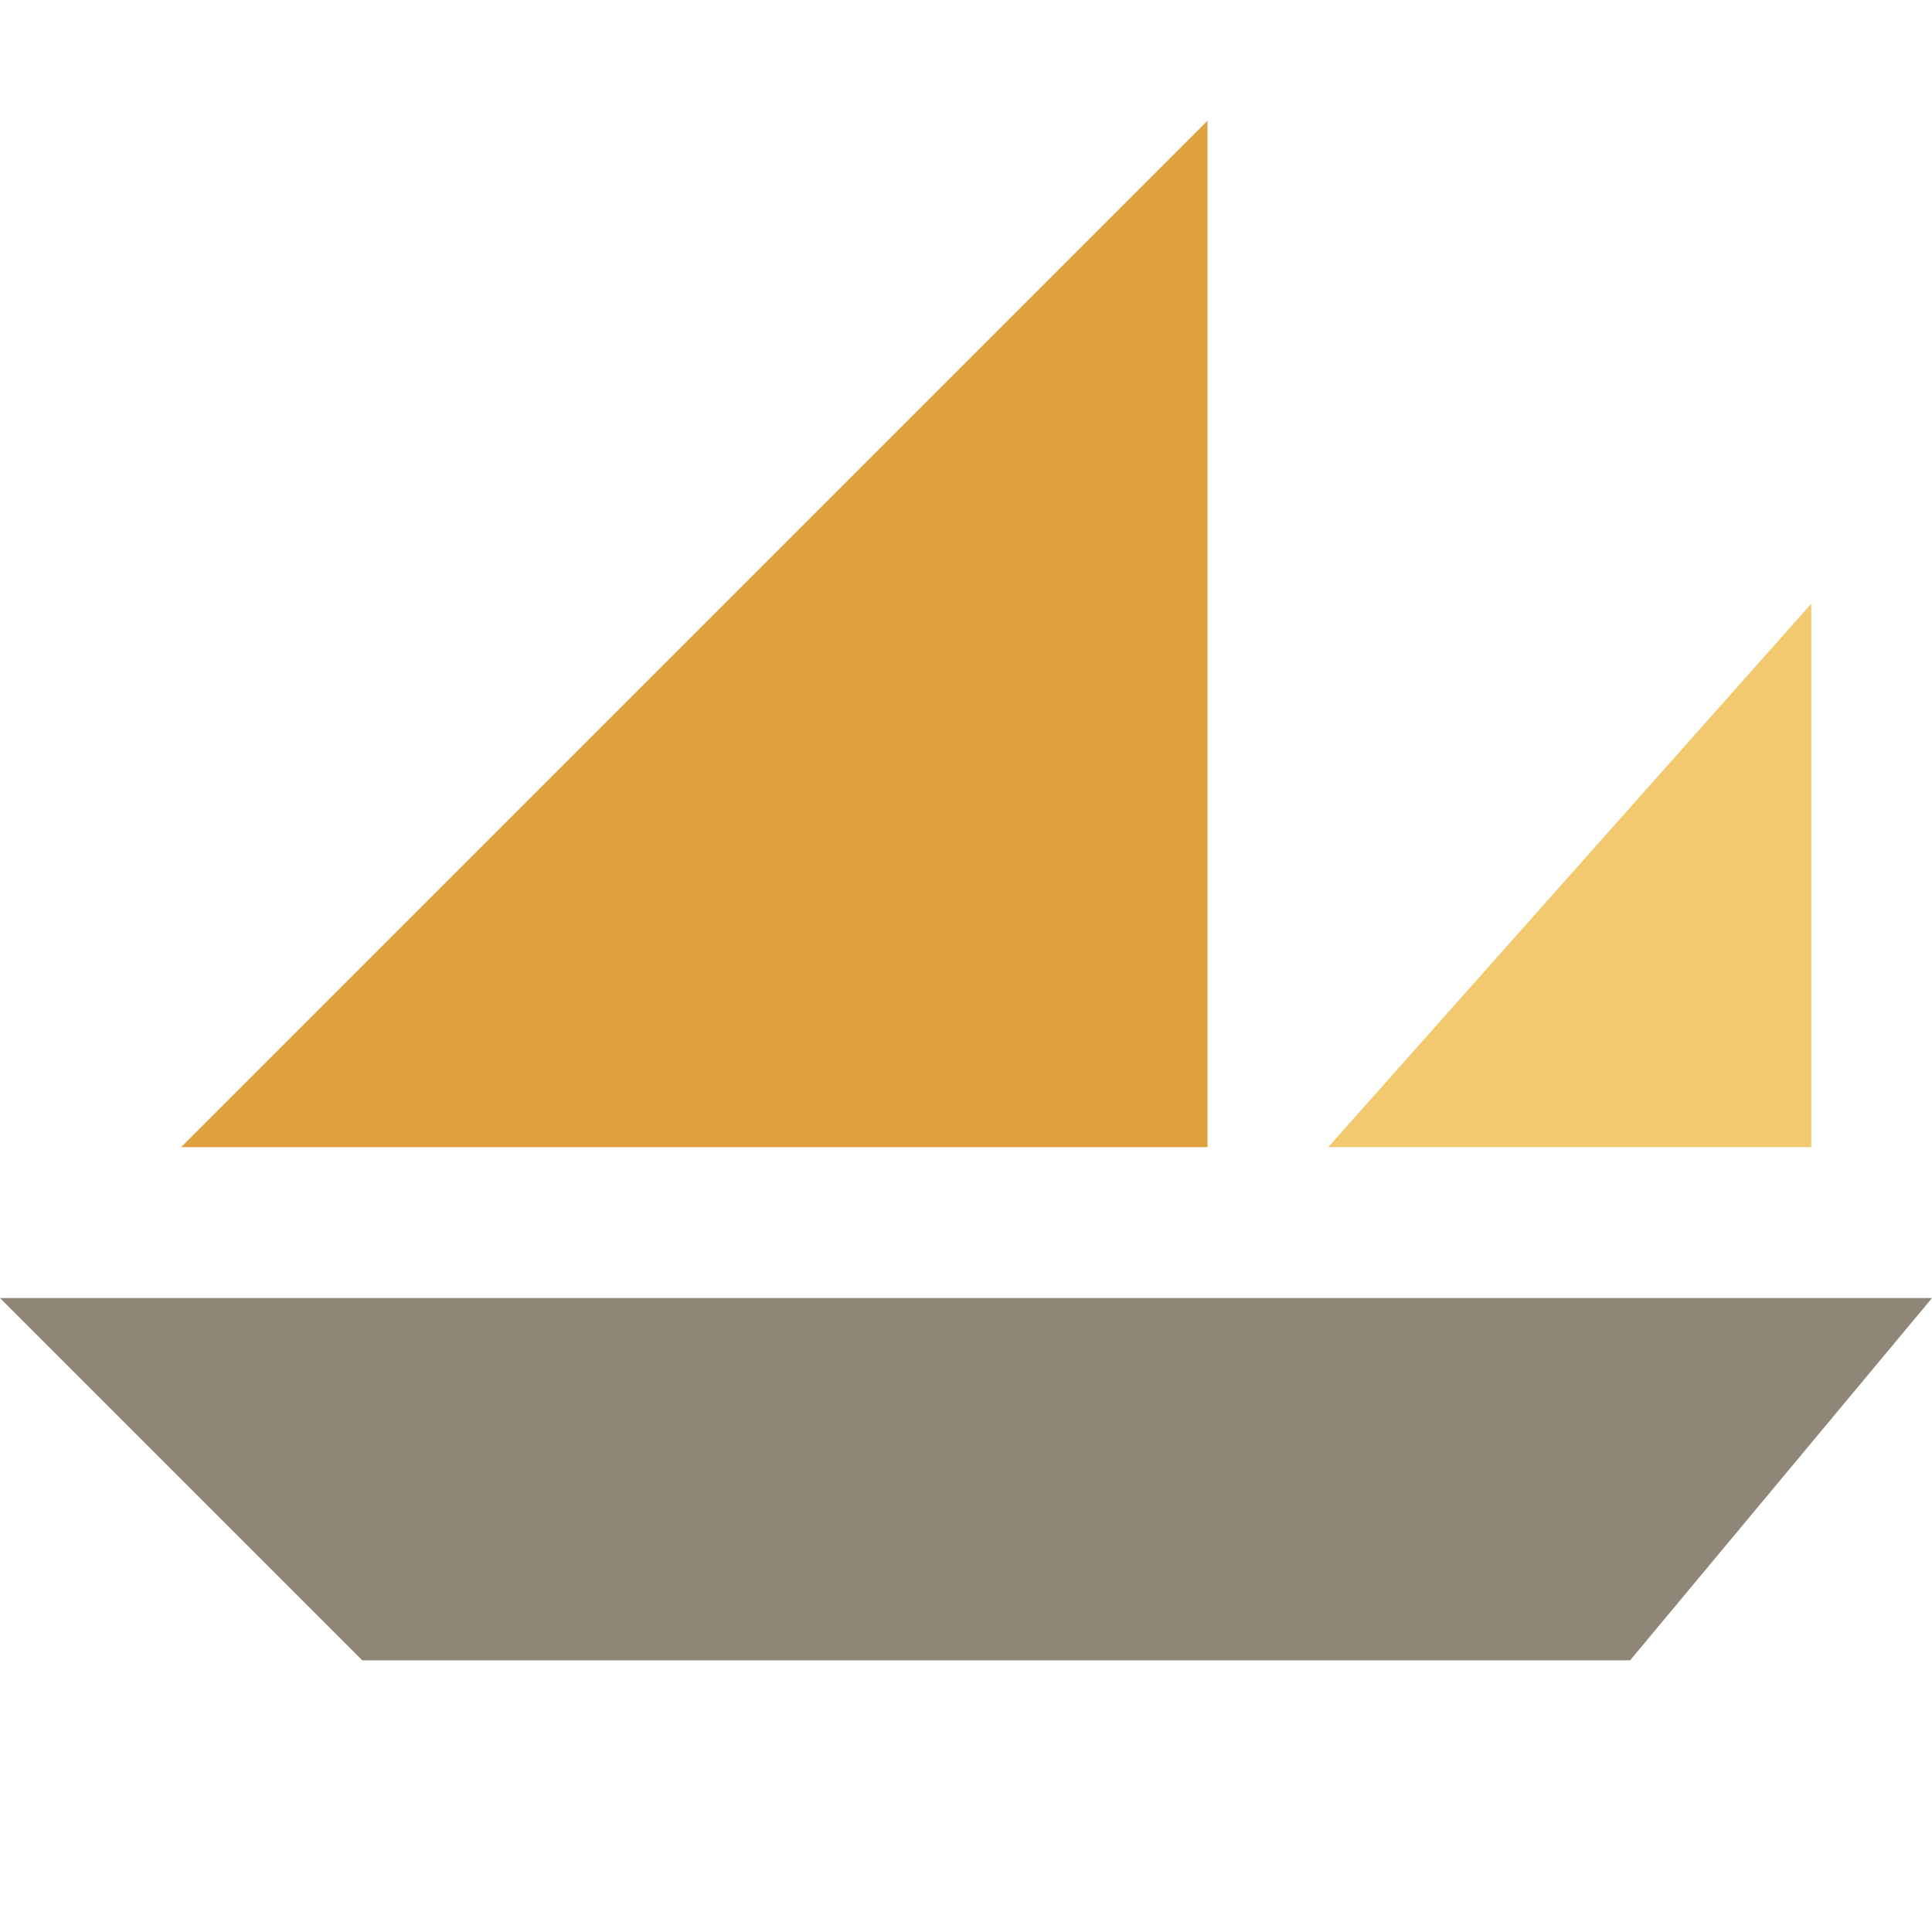
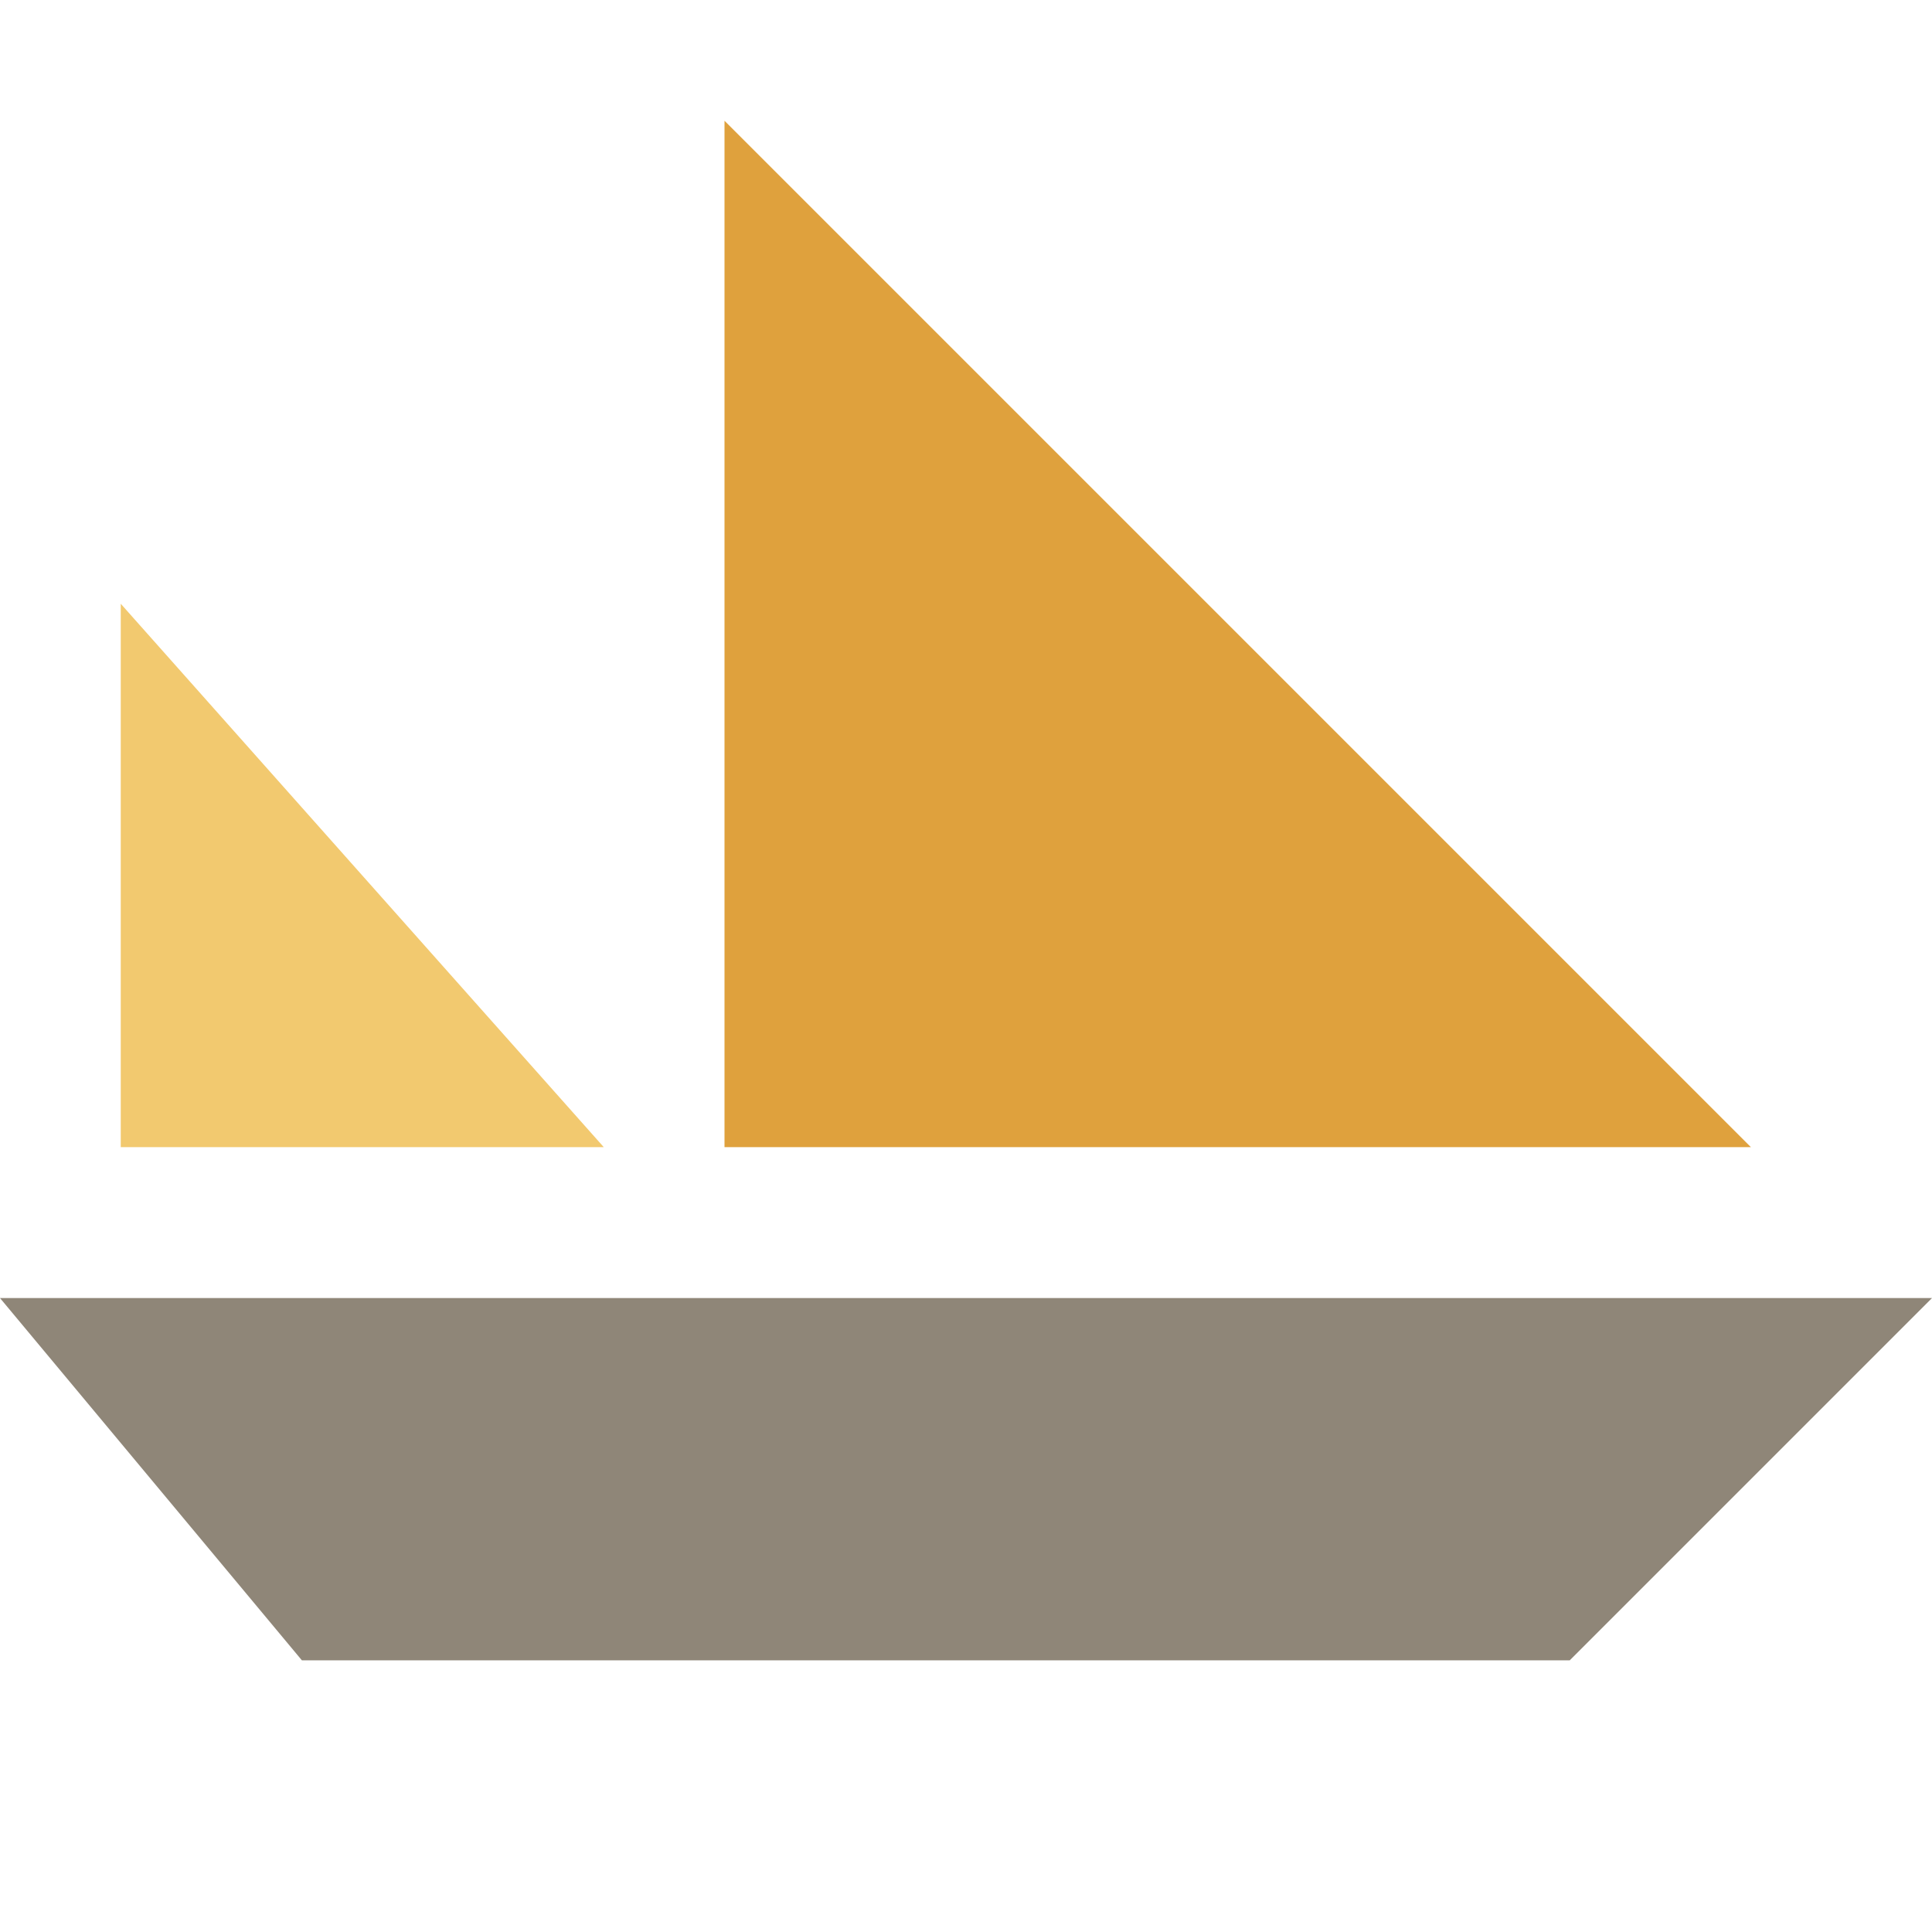
<svg xmlns="http://www.w3.org/2000/svg" viewBox="0 0 16 16">
-   <polygon fill="#dfa13d" points="1.5,9.5 10,1 10,9.5" />
-   <polygon fill="#f2c96f" points="11,9.5 15,5 15,9.5" />
-   <polygon fill="#8f8678" points="0,10.75 16,10.75 13.5,13.75 3,13.75" />
+   <polygon fill="#dfa13d" points="14.5,9.5 6,1 6,9.5" />
+   <polygon fill="#f2c96f" points="5,9.5 1,5 1,9.5" />
+   <polygon fill="#8f8678" points="0,10.75 16,10.75 13,13.75 2.5,13.75" />
</svg>
